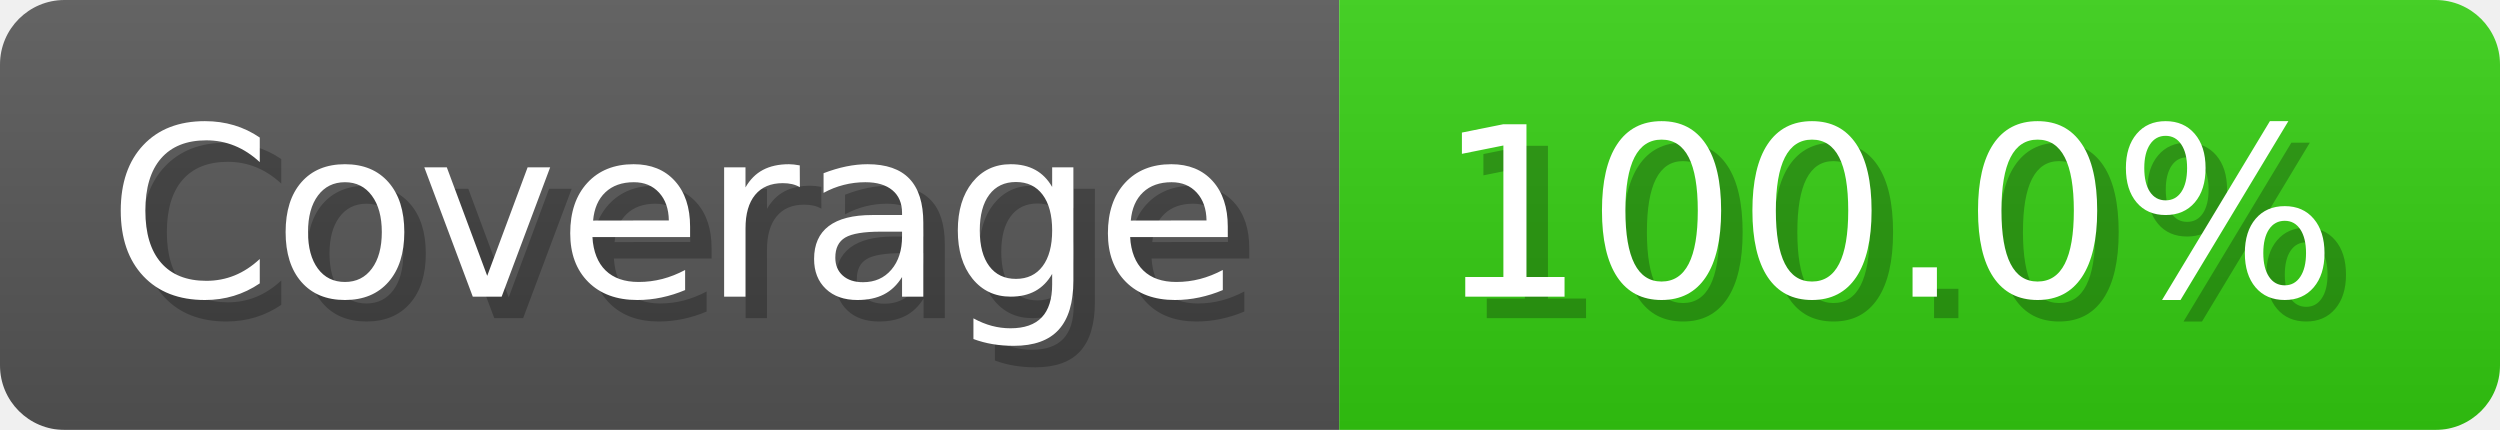
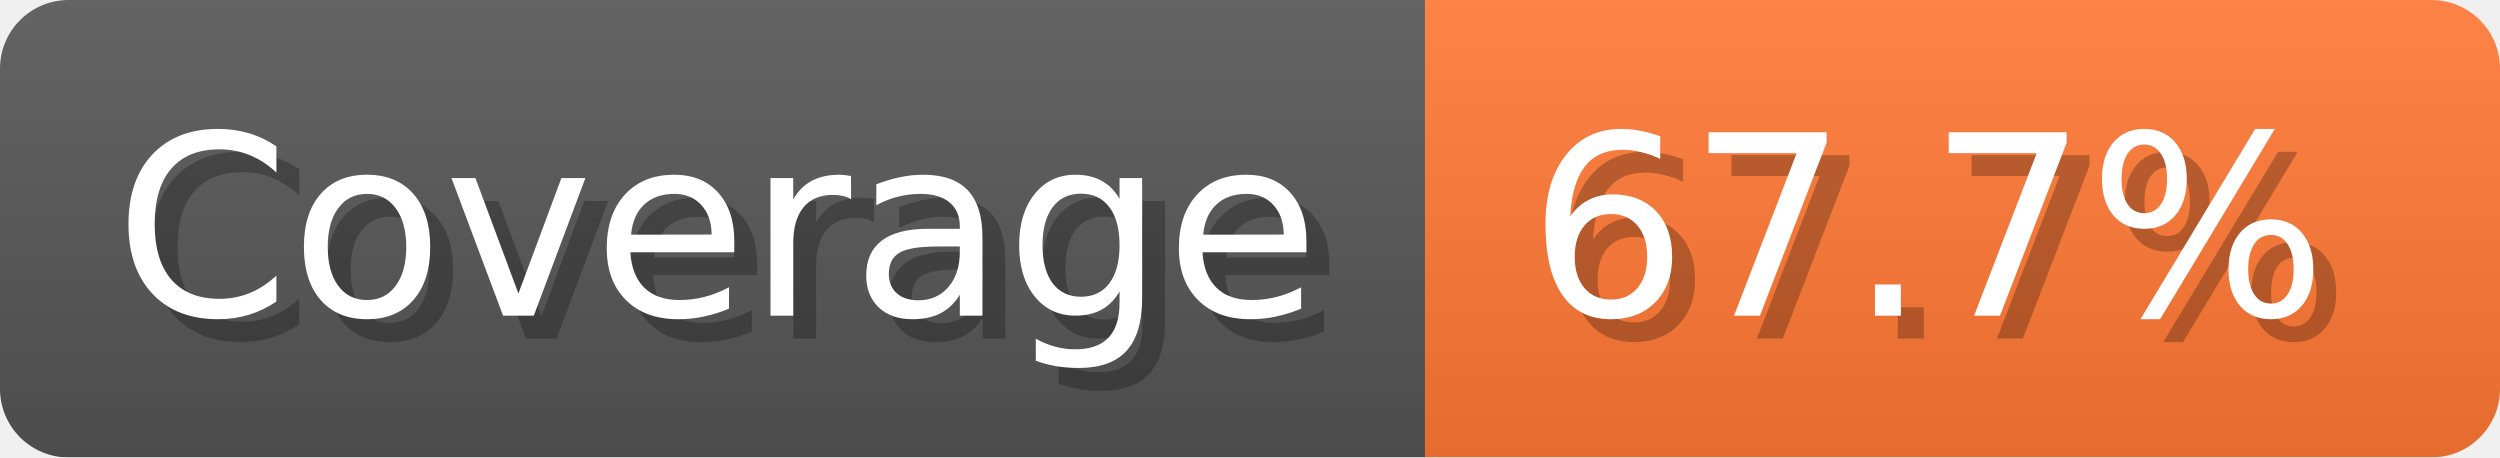
- <svg xmlns="http://www.w3.org/2000/svg" width="116.3" height="20" viewBox="0 0 1163 200" role="img" aria-label="Coverage: 100.0%">
+ <svg xmlns="http://www.w3.org/2000/svg" width="109.3" height="20" viewBox="0 0 1093 200" role="img" aria-label="Coverage: 67.7%">
  <linearGradient id="a" x2="0" y2="100%">
    <stop offset="0" stop-opacity=".1" stop-color="#EEE" />
    <stop offset="1" stop-opacity=".1" />
  </linearGradient>
  <mask id="m">
-     <rect width="1163" height="200" rx="30" fill="#FFF" />
+     <rect width="1093" height="200" rx="30" fill="#FFF" />
  </mask>
  <g mask="url(#m)">
    <rect width="623" height="200" fill="#555" />
-     <rect width="540" height="200" fill="#3C1" x="623" />
-     <rect width="1163" height="200" fill="url(#a)" />
+     <rect width="470" height="200" fill="#F73" x="623" />
+     <rect width="1093" height="200" fill="url(#a)" />
  </g>
  <g aria-hidden="true" fill="#fff" text-anchor="start" font-family="Verdana,DejaVu Sans,sans-serif" font-size="110">
    <text x="60" y="148" textLength="523" fill="#000" opacity="0.25">Coverage</text>
    <text x="50" y="138" textLength="523">Coverage</text>
-     <text x="678" y="148" textLength="440" fill="#000" opacity="0.25">100.0%</text>
-     <text x="668" y="138" textLength="440">100.0%</text>
+     <text x="678" y="148" textLength="370" fill="#000" opacity="0.25">67.7%</text>
+     <text x="668" y="138" textLength="370">67.7%</text>
  </g>
</svg>
